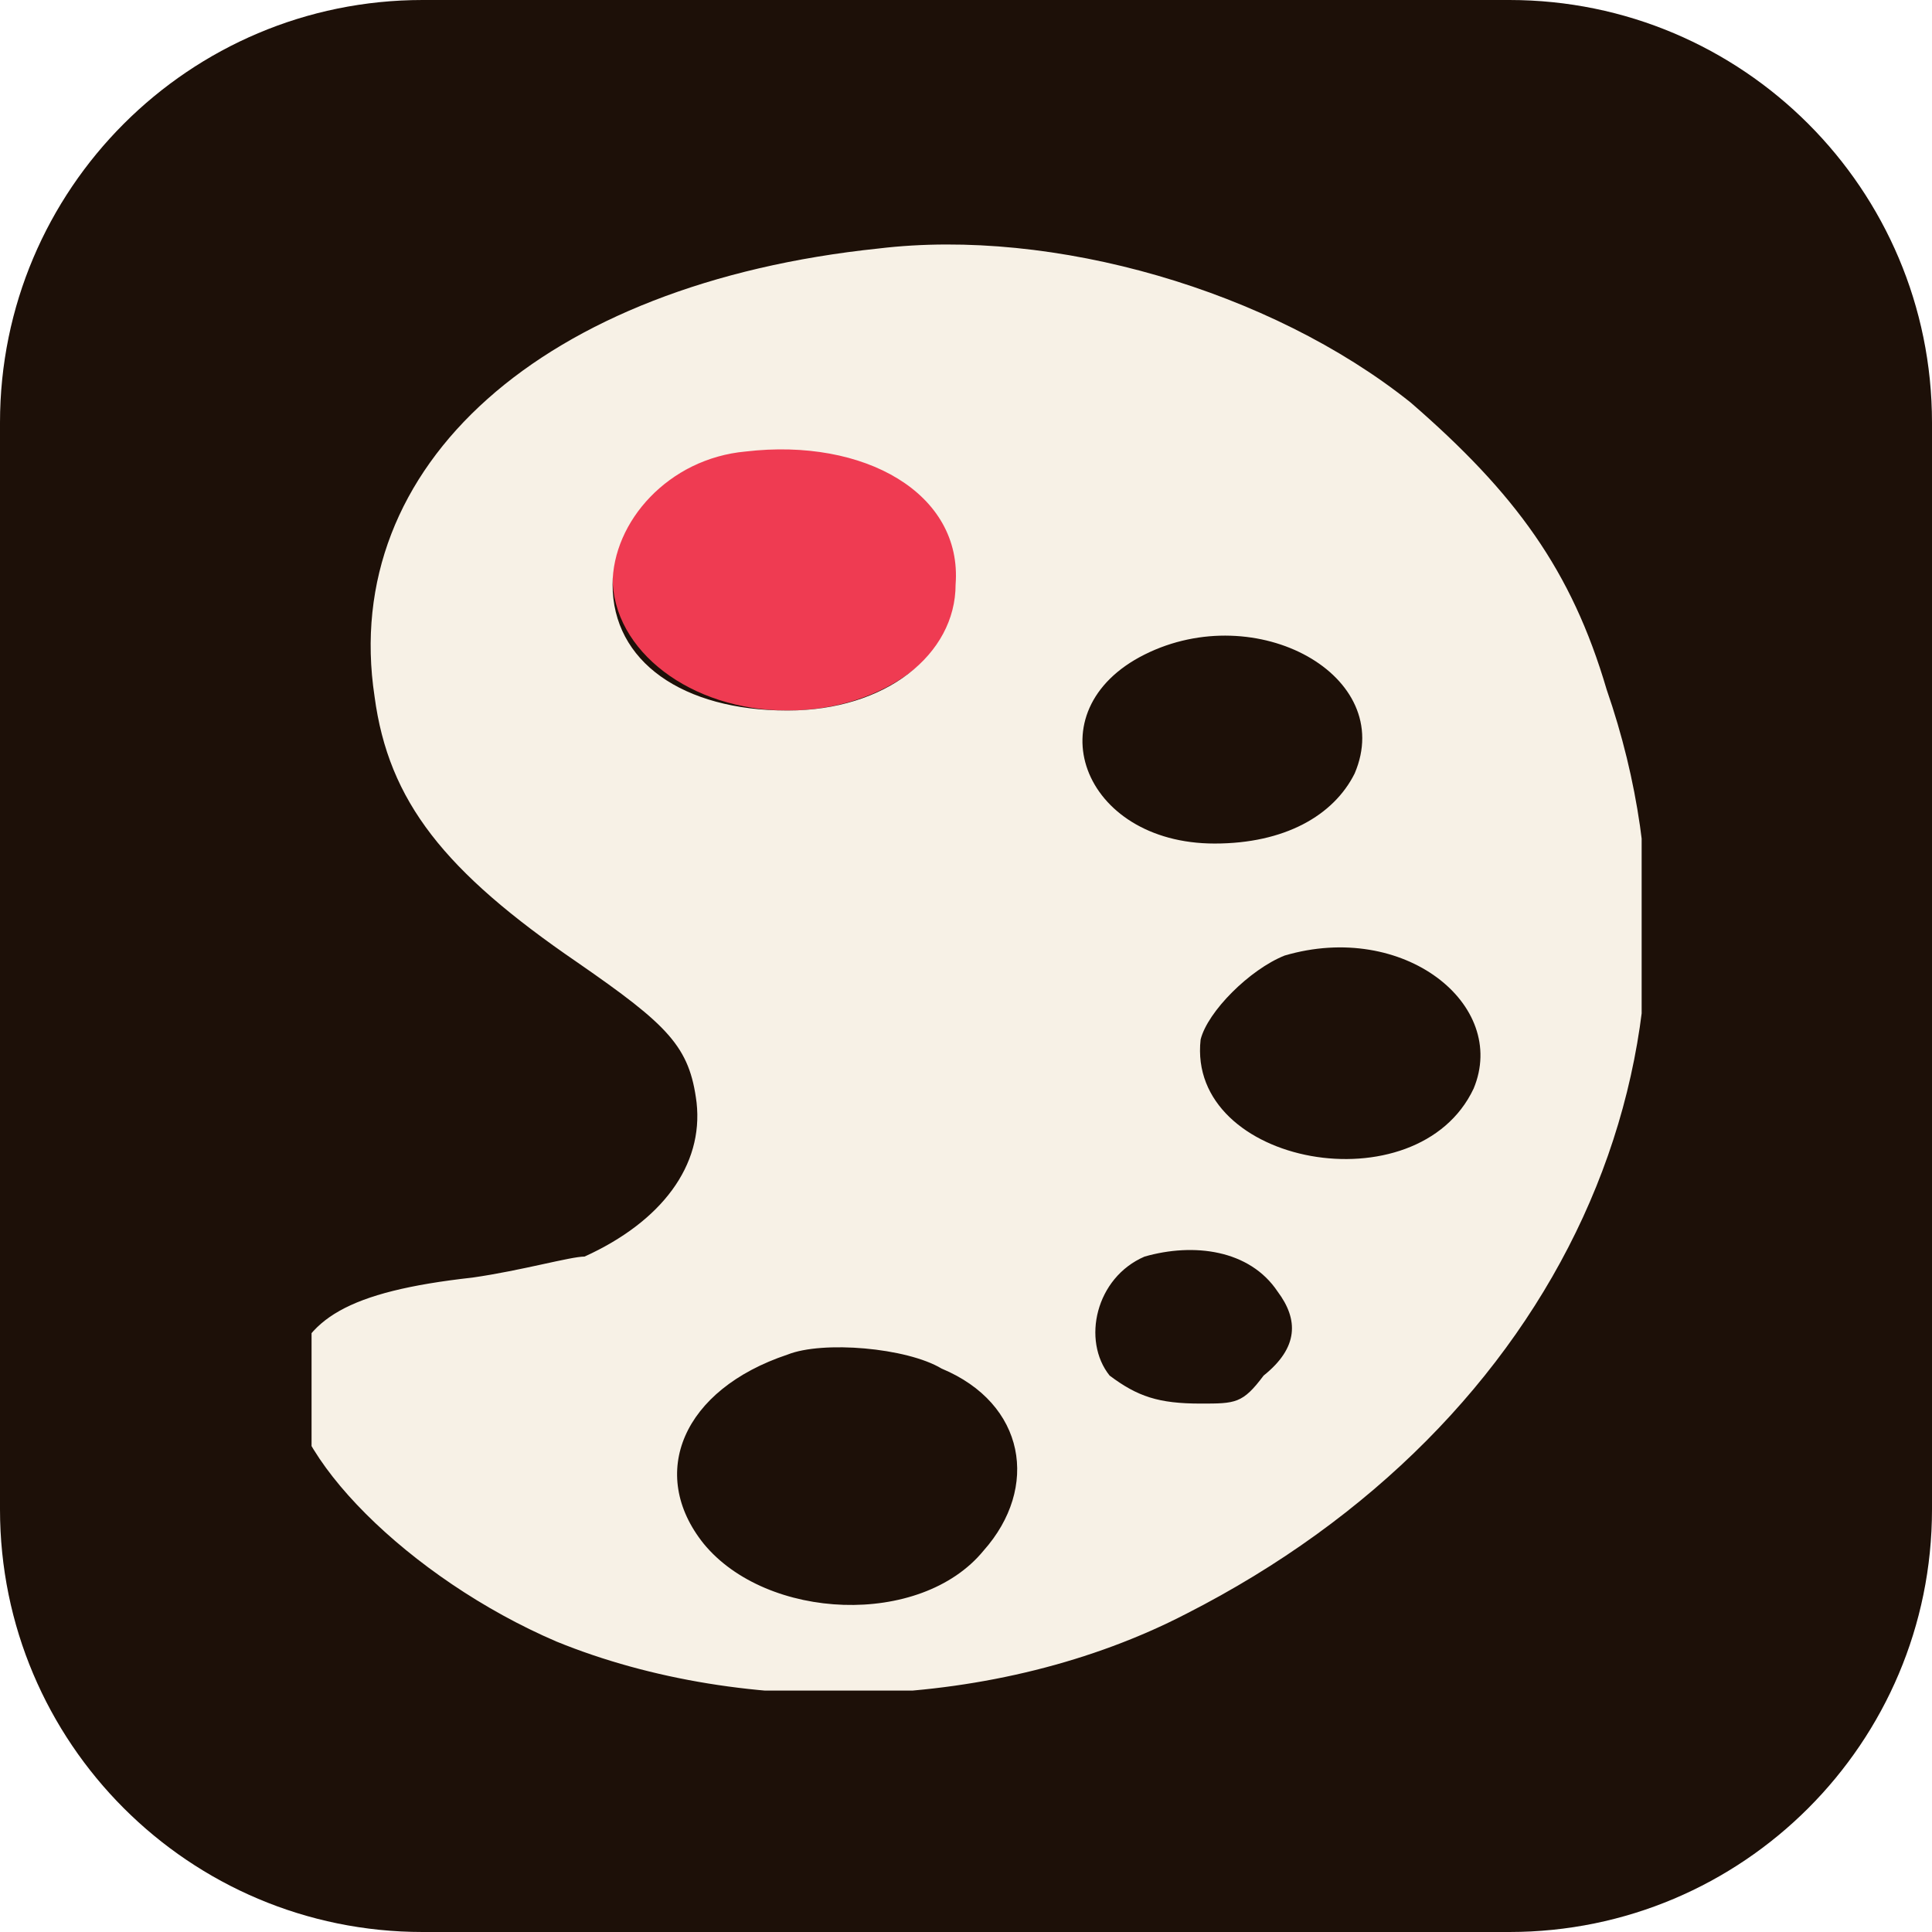
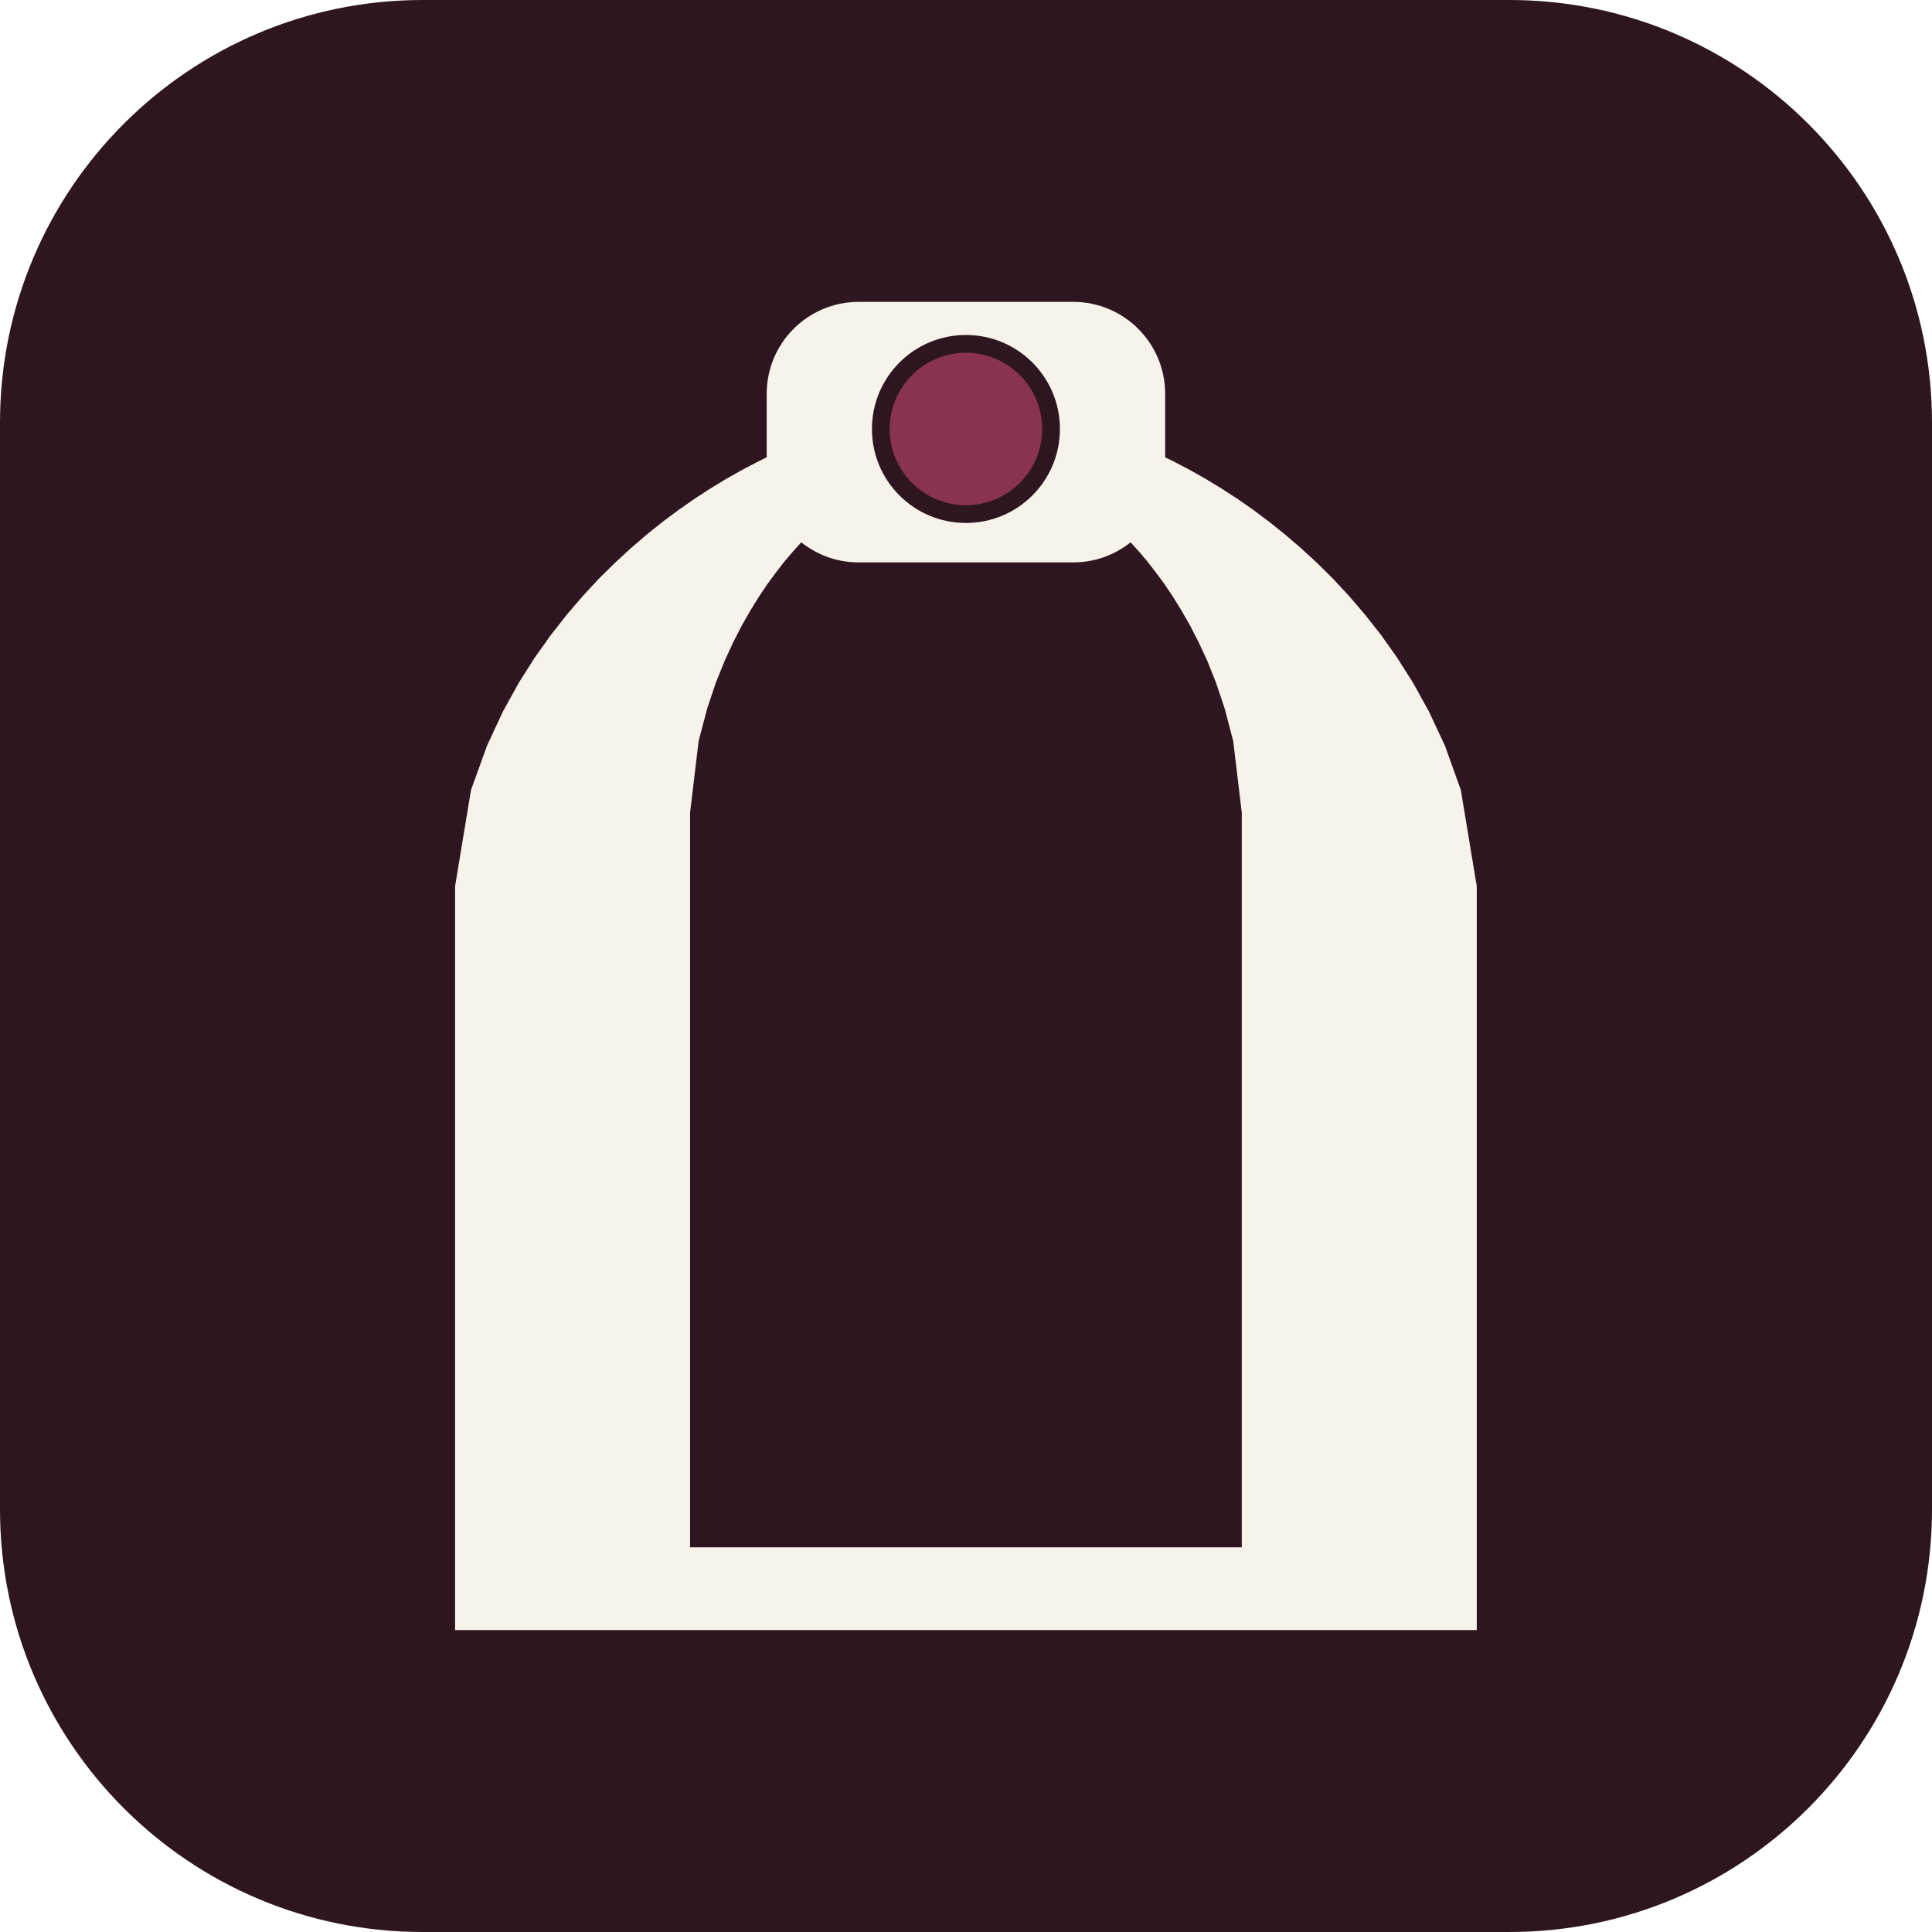
- <svg xmlns="http://www.w3.org/2000/svg" viewBox="0 0 128 128" role="img" aria-label="MILLERPIX">
-   <defs>
-     <clipPath id="pal">
-       <rect x="1271" y="33" width="190" height="207" />
-     </clipPath>
-   </defs>
-   <rect width="128" height="128" rx="28" fill="#1d1008" />
-   <g transform="translate(19.25,16) scale(0.4638) translate(-1268,-33)">
-     <g clip-path="url(#pal)">
-       <ellipse cx="1339" cy="81" rx="25" ry="19" fill="#ef3b52" />
-       <path fill="#f7f1e6" fill-rule="evenodd" d="M 1216 2 C 1208 3, 1208 3, 1213 5 C 1224 8, 1225 17, 1216 37 C 1209 52, 1208 61, 1213 71 C 1218 82, 1227 87, 1240 86 C 1252 85, 1260 79, 1266 67 C 1270 59, 1270 41, 1266 32 C 1261 17, 1247 5, 1234 2 C 1226 0, 1225 0, 1216 2 M 317 16 L 312 17 315 18 C 326 22, 327 30, 319 47 C 312 63, 310 72, 314 81 C 320 100, 347 105, 361 89 C 365 84, 369 75, 370 69 C 374 36, 345 7, 317 16 M 1352 34 C 1304 39, 1275 65, 1280 98 C 1282 113, 1290 123, 1309 136 C 1322 145, 1325 148, 1326 156 C 1327 165, 1321 173, 1310 178 C 1308 178, 1301 180, 1294 181 C 1276 183, 1270 187, 1268 195 C 1267 206, 1285 224, 1306 233 C 1333 244, 1369 243, 1396 229 C 1449 202, 1474 149, 1456 97 C 1451 80, 1443 69, 1428 56 C 1408 40, 1377 31, 1352 34 M 583 166 L 583 284 657 284 L 731 284 731 262 L 731 239 698 239 C 680 239, 663 239, 661 239 C 659 239, 653 239, 649 238 L 642 238 642 142 L 642 47 613 47 L 583 47 583 166 M 757 48 C 756 48, 756 101, 756 166 L 756 284 845 284 L 934 284 934 262 L 934 239 921 239 C 913 239, 887 239, 862 239 L 816 239 815 167 L 815 95 874 95 L 934 95 934 71 L 934 47 846 47 C 797 47, 757 47, 757 48 M 963 165 L 963 284 992 284 L 1020 284 1020 246 L 1020 208 1022 208 C 1025 207, 1046 207, 1048 208 C 1048 208, 1052 214, 1055 220 C 1059 226, 1068 243, 1077 258 L 1091 284 1126 284 C 1153 284, 1160 284, 1159 283 C 1159 282, 1148 266, 1136 247 C 1104 199, 1104 200, 1104 198 C 1104 198, 1106 197, 1108 196 C 1110 195, 1116 192, 1122 188 C 1141 175, 1150 158, 1153 134 C 1158 95, 1141 67, 1107 54 C 1090 48, 1089 48, 1023 47 L 963 47 963 165 M 409 166 L 409 284 412 284 C 425 284, 556 284, 557 284 C 557 283, 557 273, 557 261 L 558 239 516 239 C 493 239, 473 239, 471 238 L 468 238 468 143 L 468 48 439 48 L 409 48 409 166 M 1486 166 L 1486 284 1516 284 L 1546 284 1546 166 L 1546 48 1516 48 L 1486 48 1486 166 M 1585 49 L 1575 50 1583 61 C 1587 67, 1594 78, 1599 85 C 1604 92, 1611 103, 1616 110 C 1621 117, 1629 128, 1633 136 C 1638 143, 1645 153, 1649 159 L 1656 169 1651 177 C 1648 181, 1639 194, 1631 206 C 1616 227, 1609 235, 1593 258 C 1589 265, 1583 274, 1580 277 L 1575 284 1607 284 L 1639 284 1667 242 C 1714 175, 1719 167, 1719 166 C 1718 165, 1712 155, 1704 144 C 1696 133, 1686 118, 1681 111 C 1669 92, 1659 78, 1648 63 L 1639 50 1629 49 C 1618 48, 1600 48, 1585 49 M 13 50 L 0 50 0 168 L 0 285 28 285 L 55 285 55 216 C 55 178, 55 147, 56 147 C 57 147, 59 152, 67 168 C 71 174, 77 186, 80 193 C 84 200, 92 214, 96 223 C 101 232, 108 245, 111 251 L 117 262 139 262 C 150 262, 160 262, 160 261 C 160 261, 167 247, 177 230 C 186 213, 199 189, 206 176 C 226 140, 231 130, 241 110 C 247 100, 255 85, 259 78 C 266 63, 273 50, 273 50 C 273 49, 261 49, 246 49 L 219 50 212 62 C 205 74, 193 96, 184 113 C 176 127, 160 157, 152 172 C 143 188, 139 195, 138 195 C 138 195, 113 150, 104 132 C 103 130, 101 126, 99 122 C 97 118, 87 101, 78 83 C 68 65, 61 50, 61 50 C 60 50, 24 49, 13 50 M 1333 63 C 1322 64, 1314 73, 1314 82 C 1314 93, 1324 100, 1339 100 C 1353 100, 1363 92, 1363 82 C 1364 69, 1350 61, 1333 63 M 1390 92 C 1374 100, 1381 119, 1400 119 C 1410 119, 1417 115, 1420 109 C 1426 95, 1406 84, 1390 92 M 1223 94 C 1219 111, 1218 123, 1217 136 C 1216 150, 1216 151, 1218 152 C 1225 158, 1245 158, 1253 153 L 1255 151 1255 138 C 1254 124, 1252 104, 1250 96 L 1249 91 1246 92 C 1242 93, 1232 93, 1227 92 C 1223 91, 1223 91, 1223 94 M 1020 129 L 1021 163 1044 163 C 1075 163, 1080 162, 1090 152 C 1097 145, 1100 138, 1100 127 C 1100 114, 1097 108, 1088 102 C 1080 96, 1076 95, 1046 95 L 1020 95 1020 129 M 324 118 C 322 134, 320 150, 320 158 L 320 164 324 166 C 333 171, 351 169, 356 164 C 357 162, 357 161, 356 147 C 355 130, 352 113, 351 108 C 350 104, 350 104, 346 105 C 342 106, 334 106, 329 105 L 326 104 324 118 M 1410 135 C 1405 137, 1399 143, 1398 147 C 1396 165, 1429 171, 1437 154 C 1442 142, 1427 130, 1410 135 M 1216 193 C 1216 257, 1222 308, 1231 328 C 1233 332, 1233 332, 1236 327 C 1243 312, 1250 265, 1253 221 C 1254 195, 1255 160, 1255 159 C 1254 158, 1253 159, 1251 160 C 1243 164, 1230 164, 1221 160 C 1219 159, 1217 158, 1216 158 C 1216 158, 1216 174, 1216 193 M 320 193 C 322 249, 330 308, 338 318 C 340 320, 340 320, 341 317 C 350 299, 357 237, 357 188 C 357 172, 357 171, 355 171 C 343 176, 327 176, 321 171 C 320 170, 320 173, 320 193 M 1390 178 C 1383 181, 1381 190, 1385 195 C 1389 198, 1392 199, 1398 199 C 1403 199, 1404 199, 1407 195 C 1412 191, 1412 187, 1409 183 C 1405 177, 1397 176, 1390 178 M 1339 192 C 1324 197, 1319 209, 1327 219 C 1336 230, 1358 231, 1367 220 C 1375 211, 1373 199, 1361 194 C 1356 191, 1344 190, 1339 192" />
-     </g>
+ <svg xmlns="http://www.w3.org/2000/svg" viewBox="0 0 128 128" role="img" aria-label="Artesque">
+   <rect width="128" height="128" rx="28" fill="#2E1620" />
+   <g transform="translate(30.15 20.00) scale(0.6769)">
+     <path fill="#F7F3EA" fill-rule="evenodd" d="M0 57.2L1.56 47.77L3.13 43.43L4.69 40.08L6.25 37.26L7.81 34.8L9.38 32.6L10.94 30.61L12.5 28.79L14.06 27.11L15.63 25.56L17.19 24.12L18.75 22.78L20.31 21.53L21.88 20.36L23.44 19.27L25 18.26L26.56 17.31L28.13 16.43L29.69 15.61L31.25 14.85L32.81 14.15L34.38 13.51L35.94 12.93L37.5 12.39L39.06 11.92L40.63 11.5L42.19 11.13L43.75 10.82L45.31 10.57L46.88 10.38L48.44 10.25L50 10.2L51.56 10.25L53.13 10.38L54.69 10.57L56.25 10.82L57.81 11.13L59.38 11.5L60.94 11.92L62.5 12.39L64.06 12.93L65.63 13.51L67.19 14.15L68.75 14.85L70.31 15.61L71.88 16.43L73.44 17.31L75 18.26L76.56 19.27L78.13 20.36L79.69 21.53L81.25 22.78L82.81 24.12L84.38 25.56L85.94 27.11L87.5 28.79L89.06 30.61L90.63 32.6L92.19 34.8L93.75 37.26L95.31 40.08L96.88 43.43L98.44 47.77L100 57.2L100 130L0 130Z M23 50L23.84 42.97L24.69 39.75L25.53 37.25L26.38 35.15L27.22 33.32L28.06 31.68L28.91 30.2L29.75 28.84L30.59 27.59L31.44 26.44L32.28 25.36L33.13 24.37L33.97 23.44L34.81 22.57L35.66 21.76L36.5 21L37.34 20.3L38.19 19.64L39.03 19.03L39.88 18.47L40.72 17.94L41.56 17.47L42.41 17.03L43.25 16.63L44.09 16.28L44.94 15.97L45.78 15.69L46.63 15.46L47.47 15.28L48.31 15.13L49.16 15.04L50 15L50.84 15.04L51.69 15.13L52.53 15.28L53.38 15.46L54.22 15.69L55.06 15.97L55.91 16.28L56.75 16.63L57.59 17.03L58.44 17.47L59.28 17.94L60.13 18.47L60.97 19.03L61.81 19.64L62.66 20.3L63.5 21L64.34 21.76L65.19 22.57L66.03 23.44L66.88 24.37L67.72 25.36L68.56 26.44L69.41 27.59L70.25 28.84L71.09 30.2L71.94 31.68L72.78 33.32L73.63 35.15L74.47 37.25L75.31 39.75L76.16 42.97L77 50L77.00 121.9L23.00 121.9Z" />
+     <rect x="30.5" y="0" width="39" height="25.5" rx="9" fill="#F7F3EA" />
+     <circle cx="50" cy="12.44" r="9.2" fill="#2E1620" />
+     <circle cx="50" cy="12.44" r="7.46" fill="#8A3350" />
  </g>
</svg>
